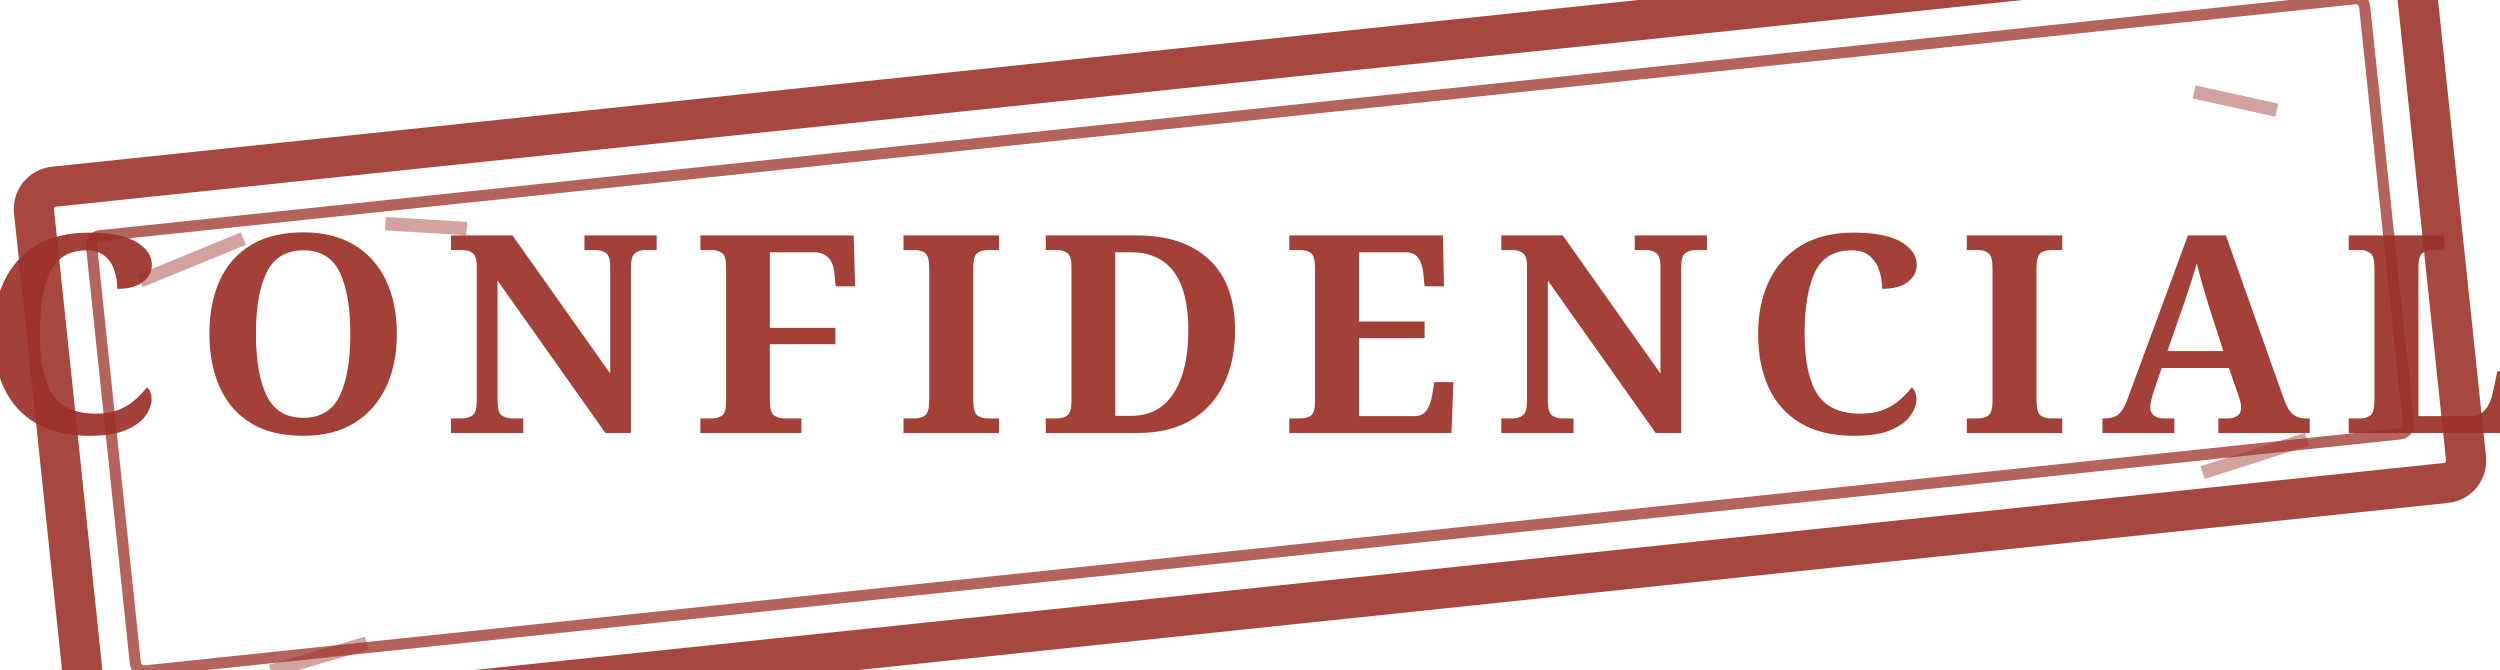
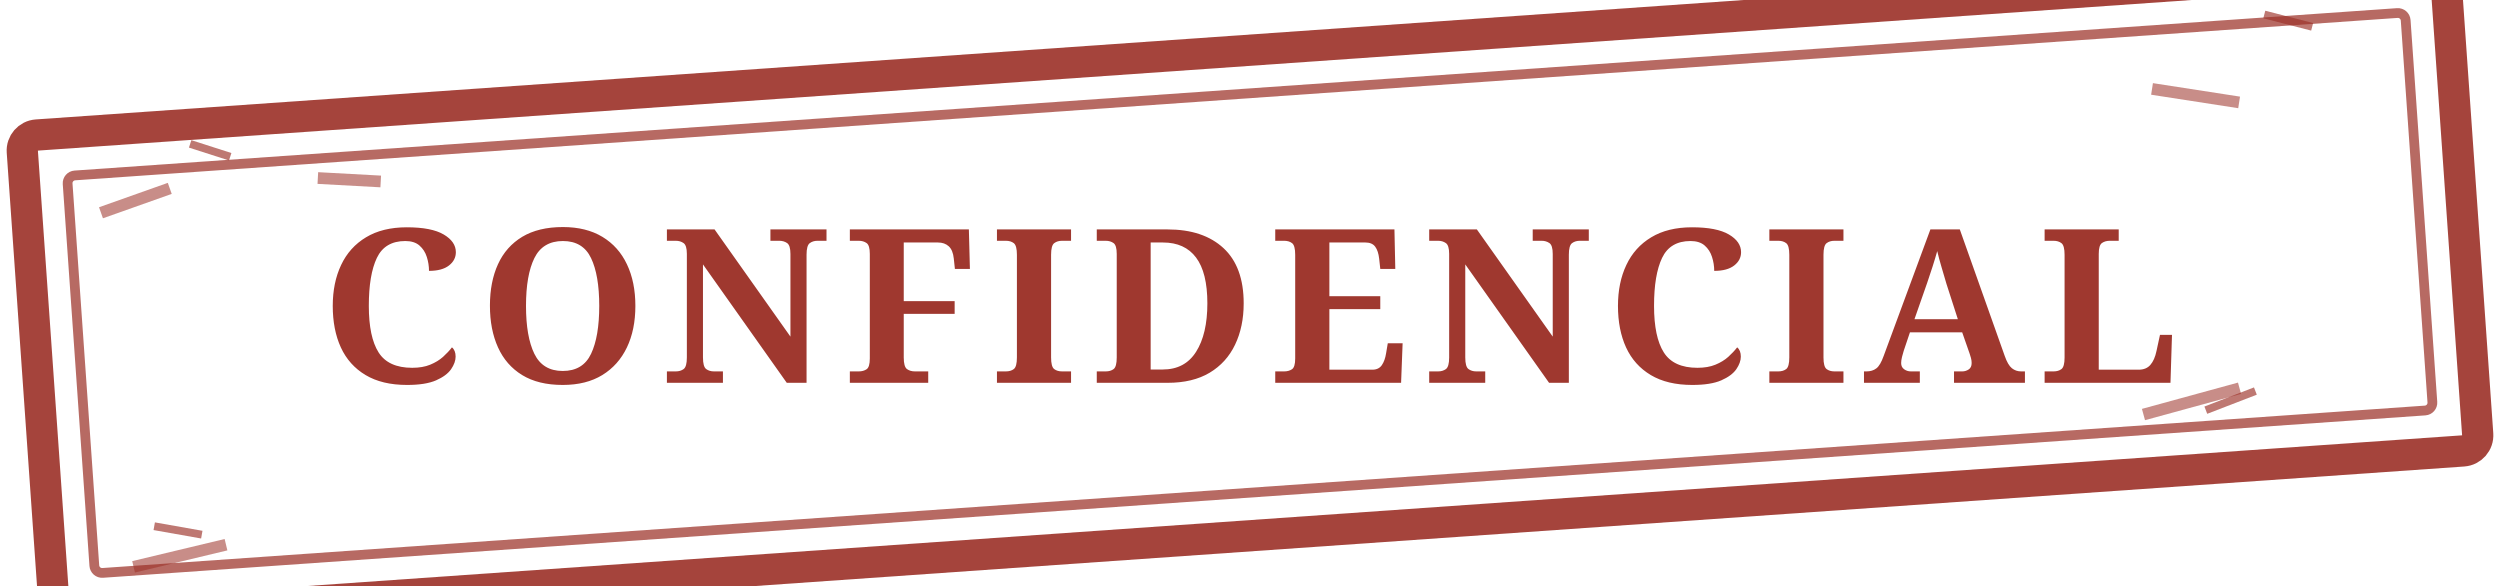
- <svg xmlns="http://www.w3.org/2000/svg" width="560" height="150" viewBox="0 0 560 150">
-   <g transform="rotate(-6 280 75)" fill="none" stroke="#9b3027">
-     <rect x="12" y="14" width="536" height="122" rx="5" stroke-width="9" opacity=".88" />
-     <rect x="24" y="26" width="512" height="98" rx="2" stroke-width="2.5" opacity=".75" />
-     <path d="M34 37l24 -7m32 0l18 3m-54 94l22 -4m420 -80l18 6m-25 79l24 -5" stroke-width="3" opacity=".45" />
+ <svg xmlns="http://www.w3.org/2000/svg" width="640" height="150" viewBox="0 0 640 150" role="img" aria-labelledby="title">
+   <g transform="rotate(-4 320 75)" fill="none" stroke="#9b3027">
+     <rect x="9" y="13" width="622" height="124" rx="4" stroke-width="8" opacity=".9" />
+     <rect x="20" y="24" width="600" height="102" rx="2" stroke-width="2.5" opacity=".72" />
+     <path d="M28 34l18 -5m38 0l16 2m-70 94l24 -4m500 -82l22 5m-30 78l25 -5" stroke-width="3" opacity=".55" />
+     <path d="M52 18l10 4m500 100l13 -4M584 22l12 4M36 115l12 3" stroke-width="2" opacity=".65" />
  </g>
-   <text x="280" y="97" text-anchor="middle" font-family="Georgia,serif" font-size="62" font-weight="900" letter-spacing="7" fill="#9b3027" opacity=".92">CONFIDENCIAL</text>
+   <text x="320" y="98" text-anchor="middle" font-family="Georgia,serif" font-size="55" font-weight="900" letter-spacing="3.5" fill="#9b3027" opacity=".96">CONFIDENCIAL</text>
</svg>
